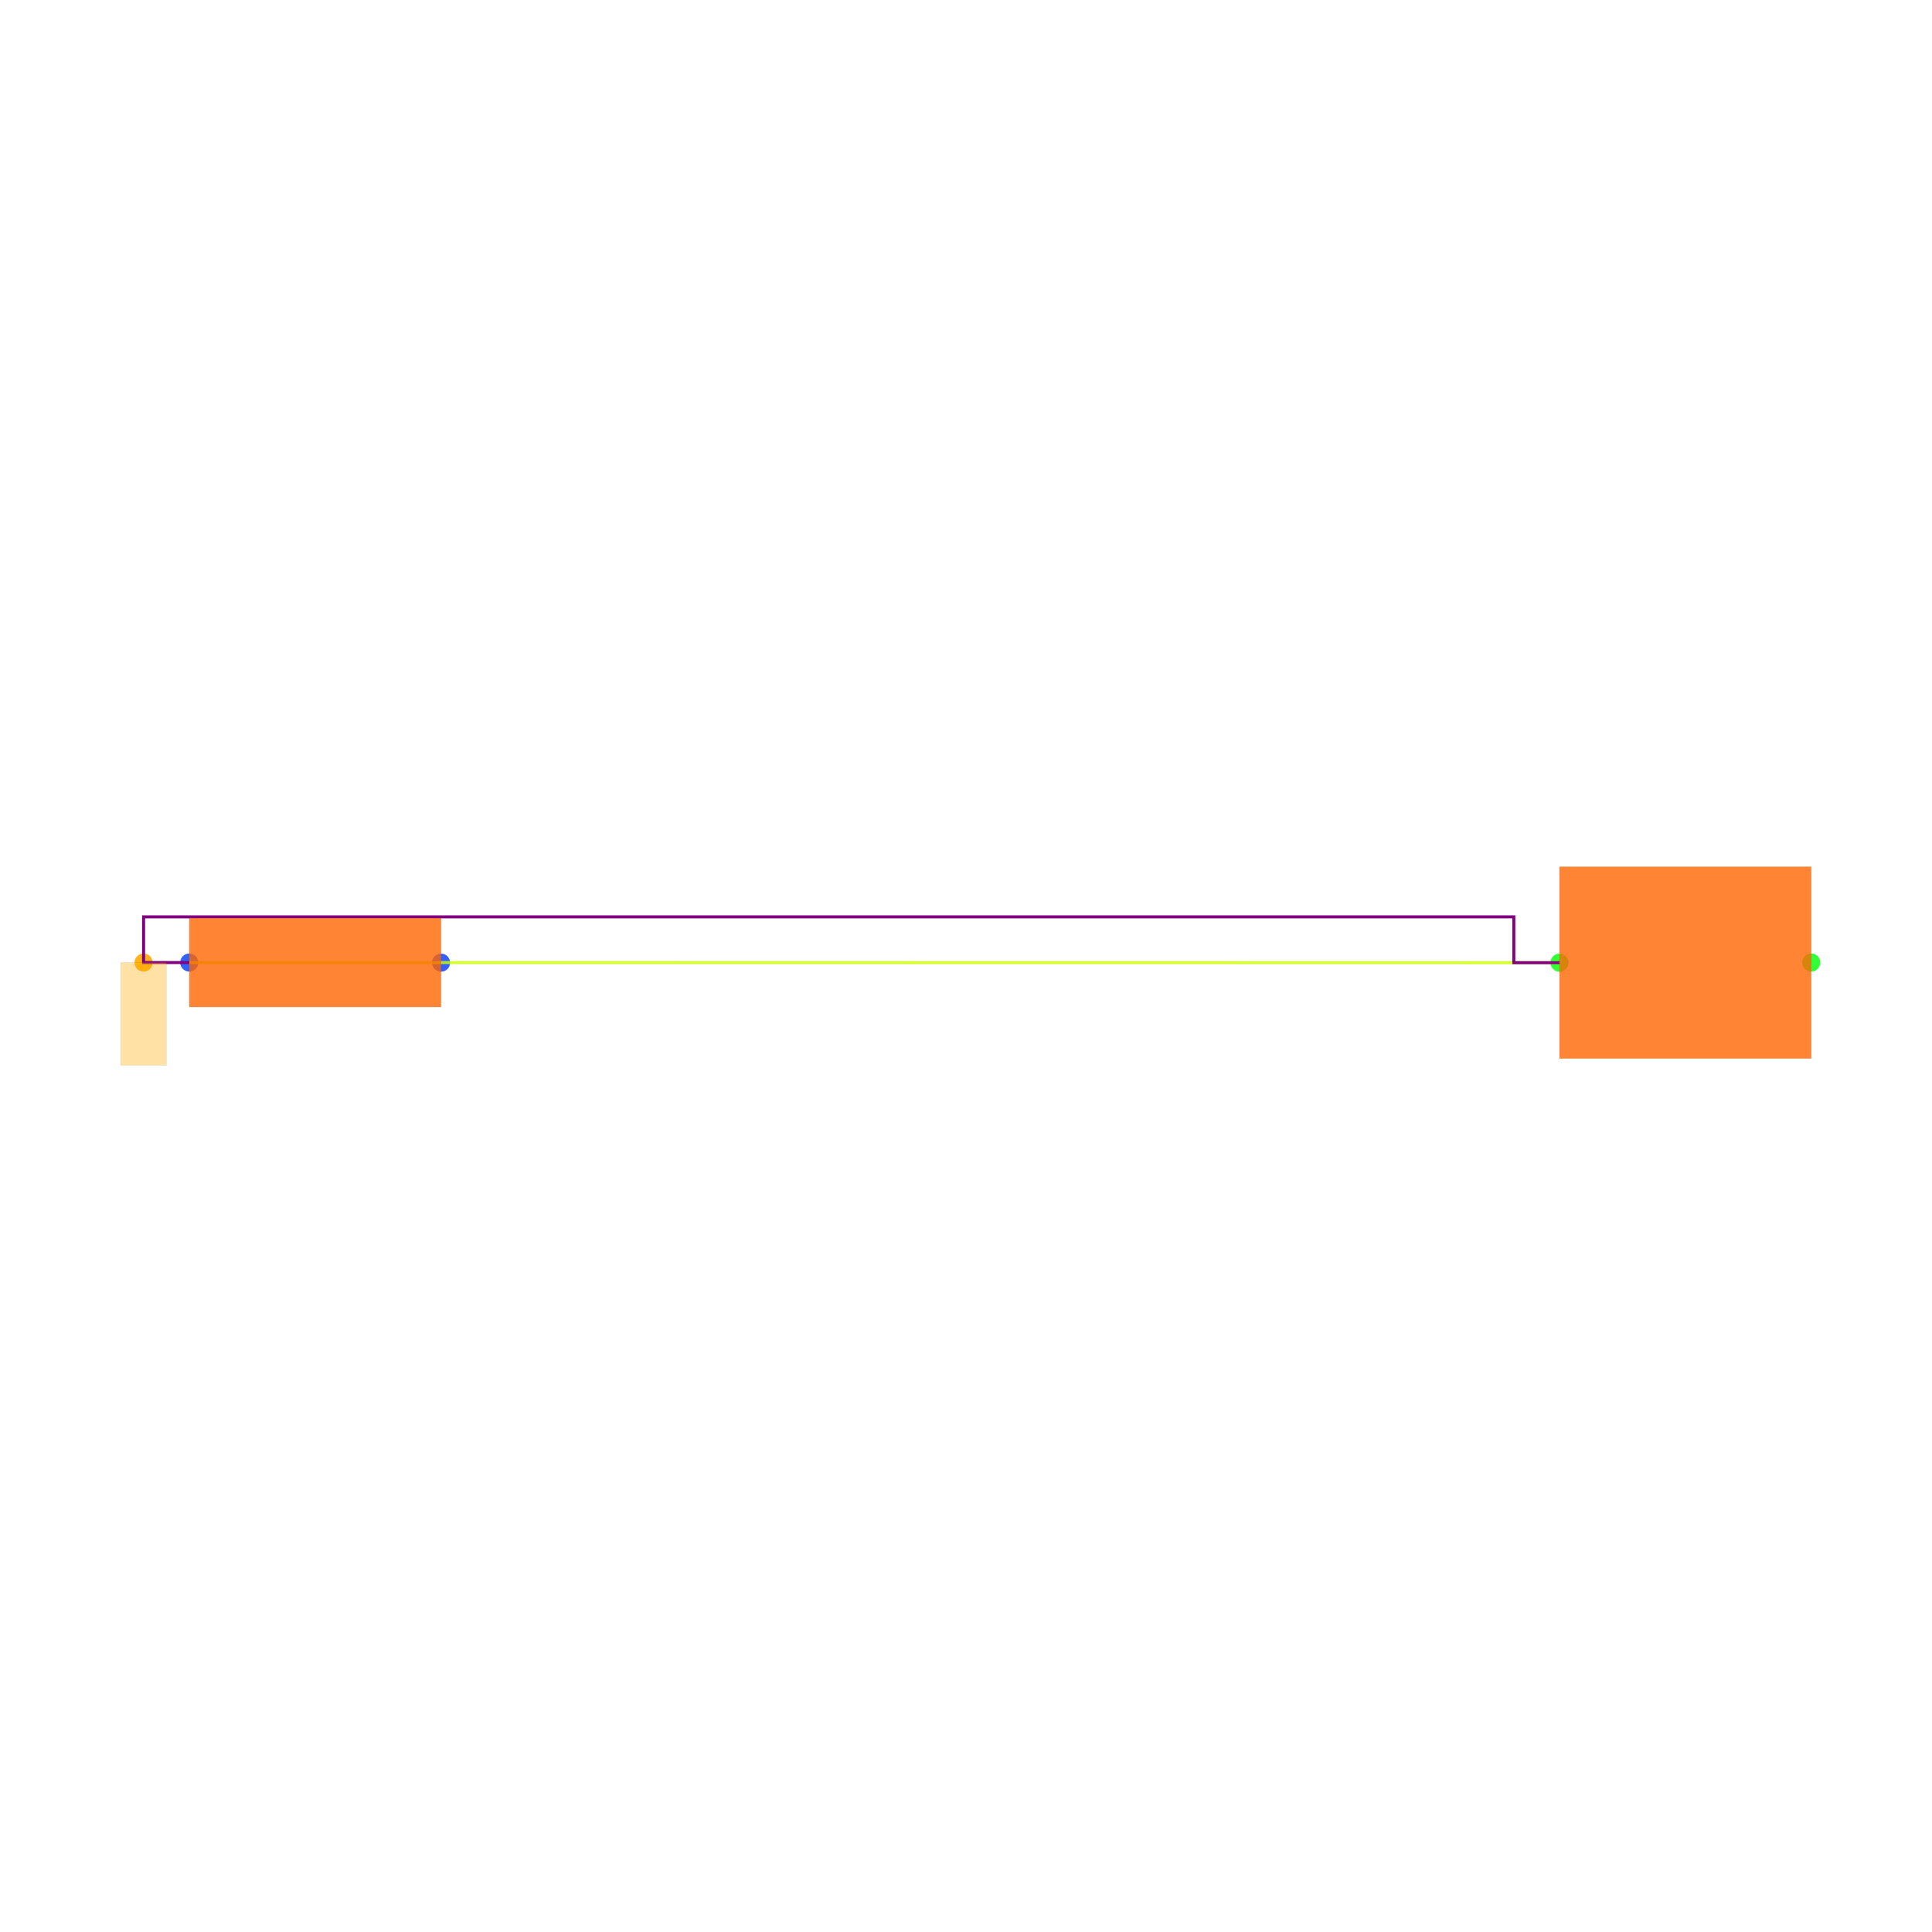
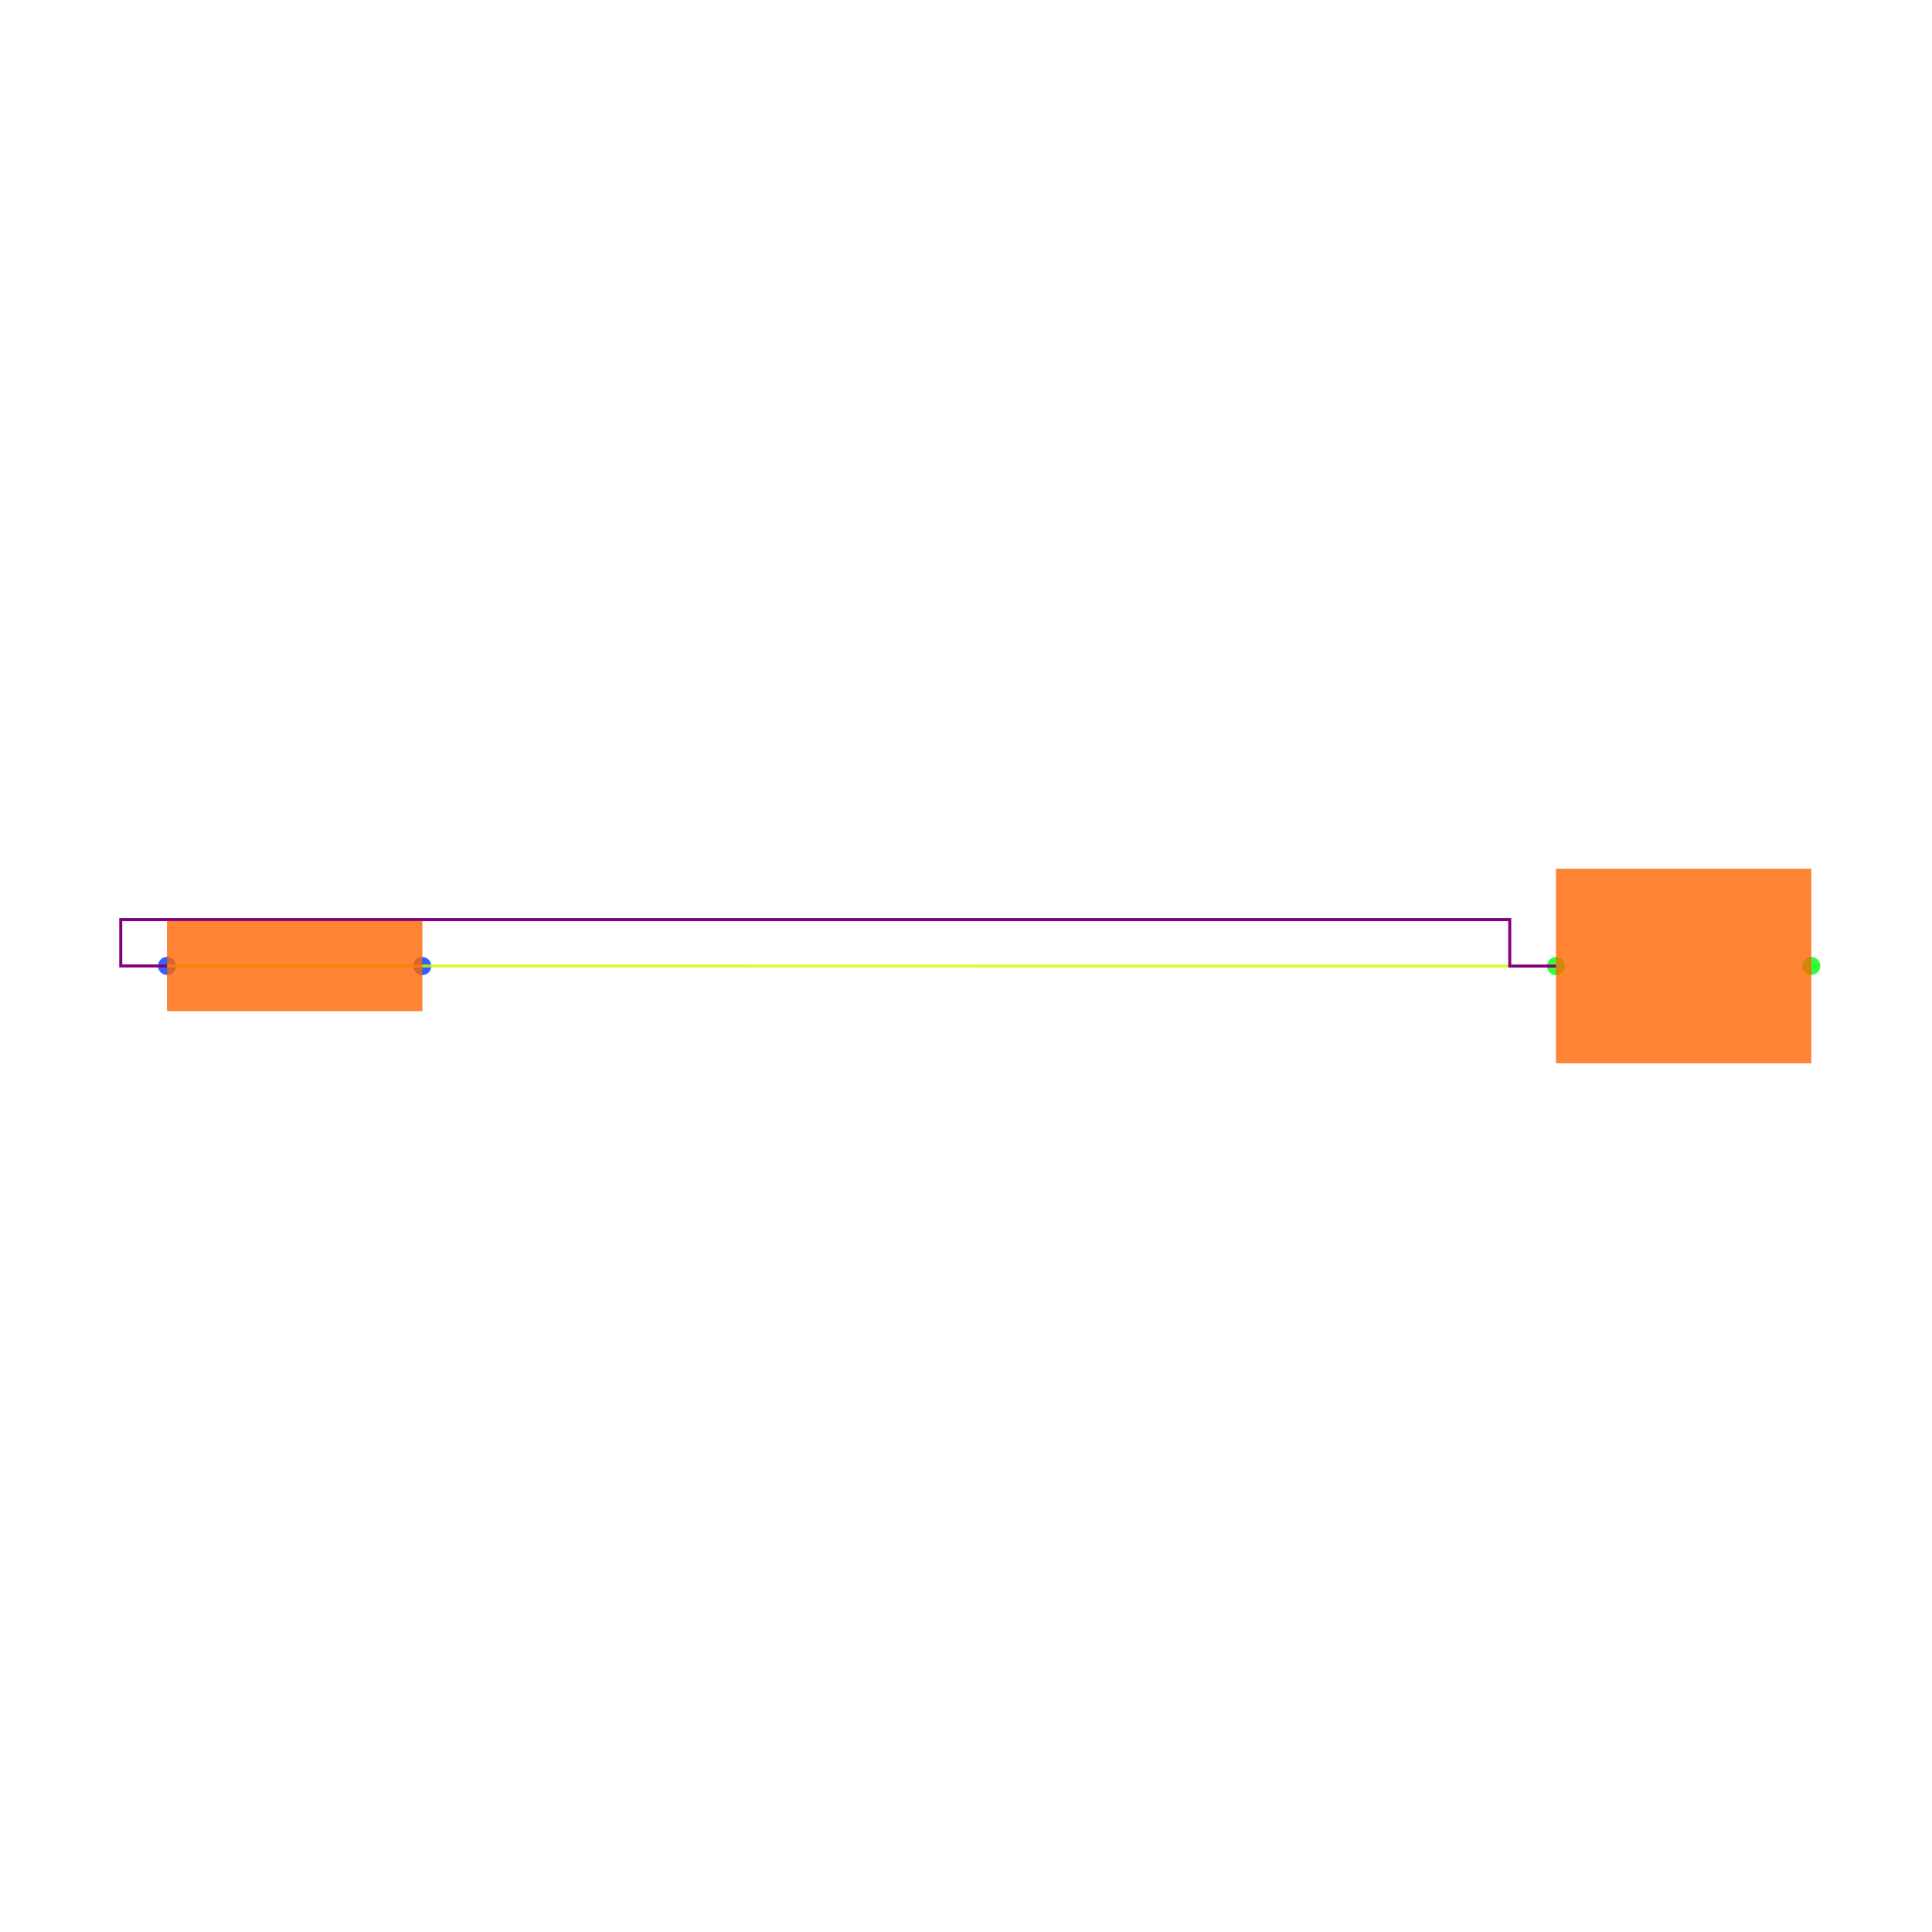
<svg xmlns="http://www.w3.org/2000/svg" width="640" height="640" viewBox="0 0 640 640">
  <rect width="100%" height="100%" fill="white" />
  <g>
-     <circle data-type="point" data-label="R1.1 x-" data-x="-3.5512907000000005" data-y="0.0002732499999993365" cx="62.695" cy="318.855" r="3" fill="hsl(226, 100%, 50%, 0.8)" />
+     <circle data-type="point" data-label="R1.1 x-" data-x="-3.5512907000000005" data-y="0.0002732499999993365" cx="55.337" cy="319.979" r="3" fill="hsl(226, 100%, 50%, 0.8)" />
  </g>
  <g>
-     <circle data-type="point" data-label="R1.2 x+" data-x="-2.4487092999999995" data-y="-0.0002732499999993365" cx="146.105" cy="318.897" r="3" fill="hsl(227, 100%, 50%, 0.8)" />
+     <circle data-type="point" data-label="R1.2 x+" data-x="-2.4487092999999995" data-y="-0.0002732499999993365" cx="139.89" cy="320.021" r="3" fill="hsl(227, 100%, 50%, 0.8)" />
  </g>
  <g>
-     <circle data-type="point" data-label="C1.1 x-" data-x="2.4487906999999995" data-y="-0.00027334999999961695" cx="516.602" cy="318.897" r="3" fill="hsl(121, 100%, 50%, 0.8)" />
+     <circle data-type="point" data-label="C1.1 x-" data-x="2.4487906999999995" data-y="-0.00027334999999961695" cx="515.46" cy="320.021" r="3" fill="hsl(121, 100%, 50%, 0.8)" />
  </g>
  <g>
-     <circle data-type="point" data-label="C1.2 x+" data-x="3.5512093000000005" data-y="0.00027334999999961695" cx="600" cy="318.855" r="3" fill="hsl(122, 100%, 50%, 0.8)" />
+     <circle data-type="point" data-label="C1.2 x+" data-x="3.5512093000000005" data-y="0.00027334999999961695" cx="600" cy="319.979" r="3" fill="hsl(122, 100%, 50%, 0.8)" />
  </g>
  <g>
-     <circle data-type="point" data-label="anchorPoint orientation: y-" data-x="-3.7512907000000006" data-y="0.0002732499999993365" cx="47.565" cy="318.855" r="3" fill="hsl(40, 100%, 50%, 0.9)" />
+     <polyline data-points="-3.5512907000000005,0.0002732499999993365 2.4487906999999995,-0.00027334999999961695" data-type="line" data-label="" points="55.337,319.979 515.46,320.021" fill="none" stroke="hsl(72, 100%, 50%, 0.8)" stroke-width="1" />
  </g>
  <g>
-     <polyline data-points="-3.5512907000000005,0.0002732499999993365 2.4487906999999995,-0.00027334999999961695" data-type="line" data-label="" points="62.695,318.855 516.602,318.897" fill="none" stroke="hsl(72, 100%, 50%, 0.8)" stroke-width="1" />
+     <polyline data-points="-3.5512907000000005,0.0002732499999993365 -3.7512907000000006,0.0002732499999993365 -3.7512907000000006,0.20027324999999935 2.2487906999999994,0.20027324999999935 2.2487906999999994,-0.00027334999999961695 2.4487906999999987,-0.00027334999999961695" data-type="line" data-label="" points="55.337,319.979 40,319.979 40,304.642 500.123,304.642 500.123,320.021 515.46,320.021" fill="none" stroke="purple" stroke-width="1" />
  </g>
  <g>
-     <polyline data-points="-3.5512907000000005,0.0002732499999993365 -3.7512907000000006,0.0002732499999993365 -3.7512907000000006,0.20027324999999935 2.2487906999999994,0.20027324999999935 2.2487906999999994,-0.00027334999999961695 2.4487906999999987,-0.00027334999999961695" data-type="line" data-label="" points="62.695,318.855 47.565,318.855 47.565,303.725 501.472,303.725 501.472,318.897 516.602,318.897" fill="none" stroke="purple" stroke-width="1" />
+     <rect data-type="rect" data-label="schematic_component_0" data-x="-3" data-y="0" x="55.337" y="305.088" width="84.553" height="29.824" fill="hsl(24, 100%, 50%, 0.8)" stroke="black" stroke-width="0.013" />
  </g>
  <g>
-     <rect data-type="rect" data-label="schematic_component_0" data-x="-3" data-y="0" x="62.695" y="304.165" width="83.41" height="29.421" fill="hsl(24, 100%, 50%, 0.8)" stroke="black" stroke-width="0.013" />
-   </g>
-   <g>
-     <rect data-type="rect" data-label="schematic_component_1" data-x="3" data-y="0" x="516.602" y="287.102" width="83.398" height="63.547" fill="hsl(24, 100%, 50%, 0.8)" stroke="black" stroke-width="0.013" />
-   </g>
-   <g>
-     <rect data-type="rect" data-label="netId: .R1 &gt; .pin1 to .C1 &gt; .pin1 globalConnNetId: connectivity_net0" data-x="-3.7512907000000006" data-y="-0.22472675000000067" x="40" y="318.855" width="15.13" height="34.043" fill="hsl(40, 100%, 50%, 0.35)" stroke="black" stroke-width="0.013" />
+     <rect data-type="rect" data-label="schematic_component_1" data-x="3" data-y="0" x="515.46" y="287.791" width="84.54" height="64.418" fill="hsl(24, 100%, 50%, 0.8)" stroke="black" stroke-width="0.013" />
  </g>
  <g id="crosshair" style="display: none">
    <line id="crosshair-h" y1="0" y2="640" stroke="#666" stroke-width="0.5" />
    <line id="crosshair-v" x1="0" x2="640" stroke="#666" stroke-width="0.5" />
    <text id="coordinates" font-family="monospace" font-size="12" fill="#666" />
  </g>
</svg>
